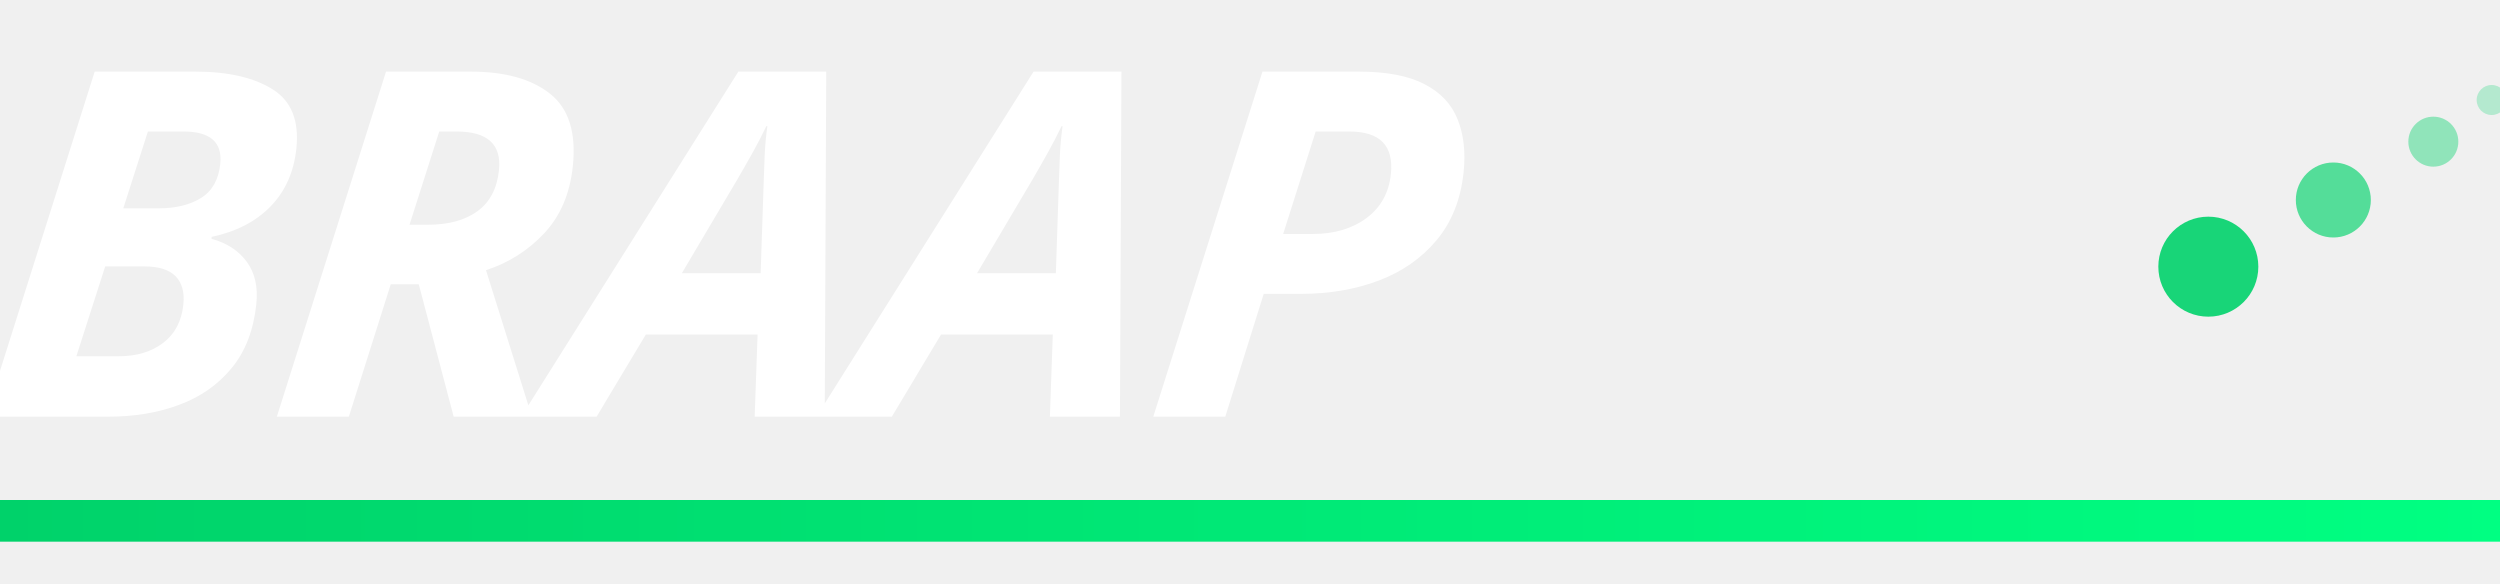
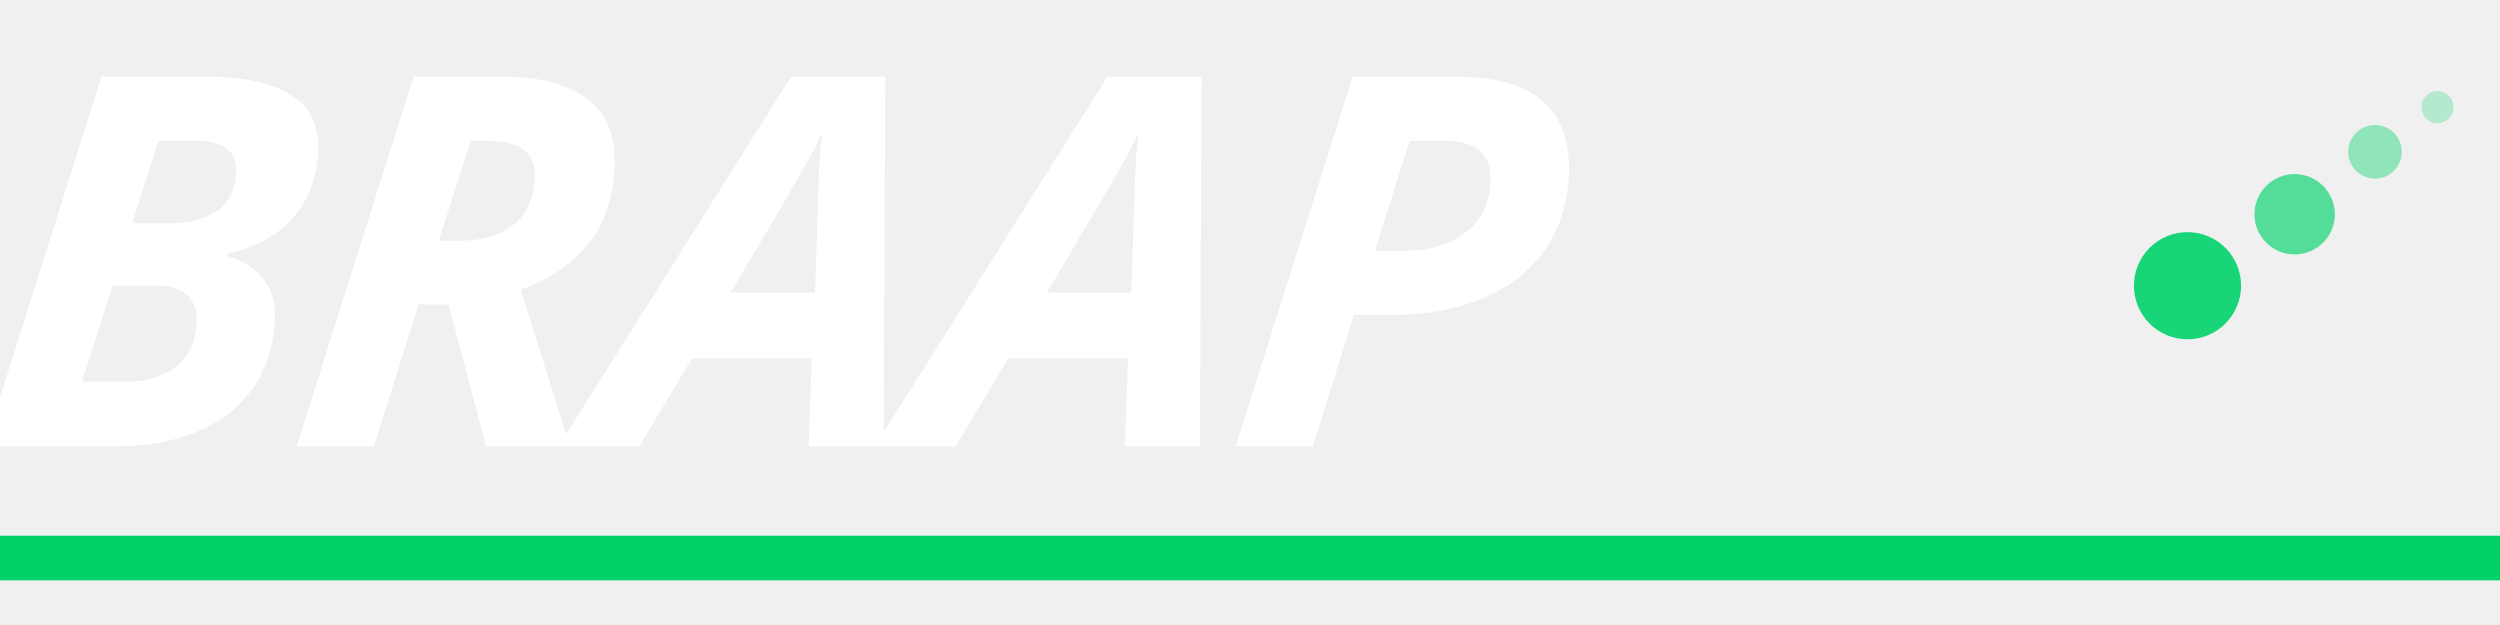
- <svg xmlns="http://www.w3.org/2000/svg" viewBox="0 0 300 70" fill="none">
-   <defs>
-     <linearGradient id="g" x1="0" y1="0" x2="300" y2="0" gradientUnits="userSpaceOnUse">
-       <stop offset="0" stop-color="#00D26A" />
-       <stop offset="1" stop-color="#00FF82" />
-     </linearGradient>
-   </defs>
-   <polygon points="0,65 300,65 300,60 0,60" fill="url(#g)" />
+ <svg xmlns="http://www.w3.org/2000/svg" viewBox="0 0 280 70" fill="none">
+   <polygon points="0,65 280,65 280,60 0,60" fill="#00D26A" />
  <text x="2" y="50" font-family="'Arial Black', 'Impact', sans-serif" font-weight="900" font-style="italic" font-size="58" fill="white" letter-spacing="-1" transform="skewX(-6)">BRAAP</text>
-   <circle cx="265" cy="32" r="6" fill="#00D26A" opacity="0.9" />
-   <circle cx="280" cy="24" r="4.5" fill="#00D26A" opacity="0.65" />
-   <circle cx="292" cy="17" r="3" fill="#00D26A" opacity="0.4" />
-   <circle cx="299" cy="12" r="1.8" fill="#00D26A" opacity="0.25" />
+   <circle cx="245" cy="32" r="6" fill="#00D26A" opacity="0.9" />
+   <circle cx="257" cy="24" r="4.5" fill="#00D26A" opacity="0.65" />
+   <circle cx="266" cy="17" r="3" fill="#00D26A" opacity="0.4" />
+   <circle cx="273" cy="12" r="1.8" fill="#00D26A" opacity="0.25" />
</svg>
